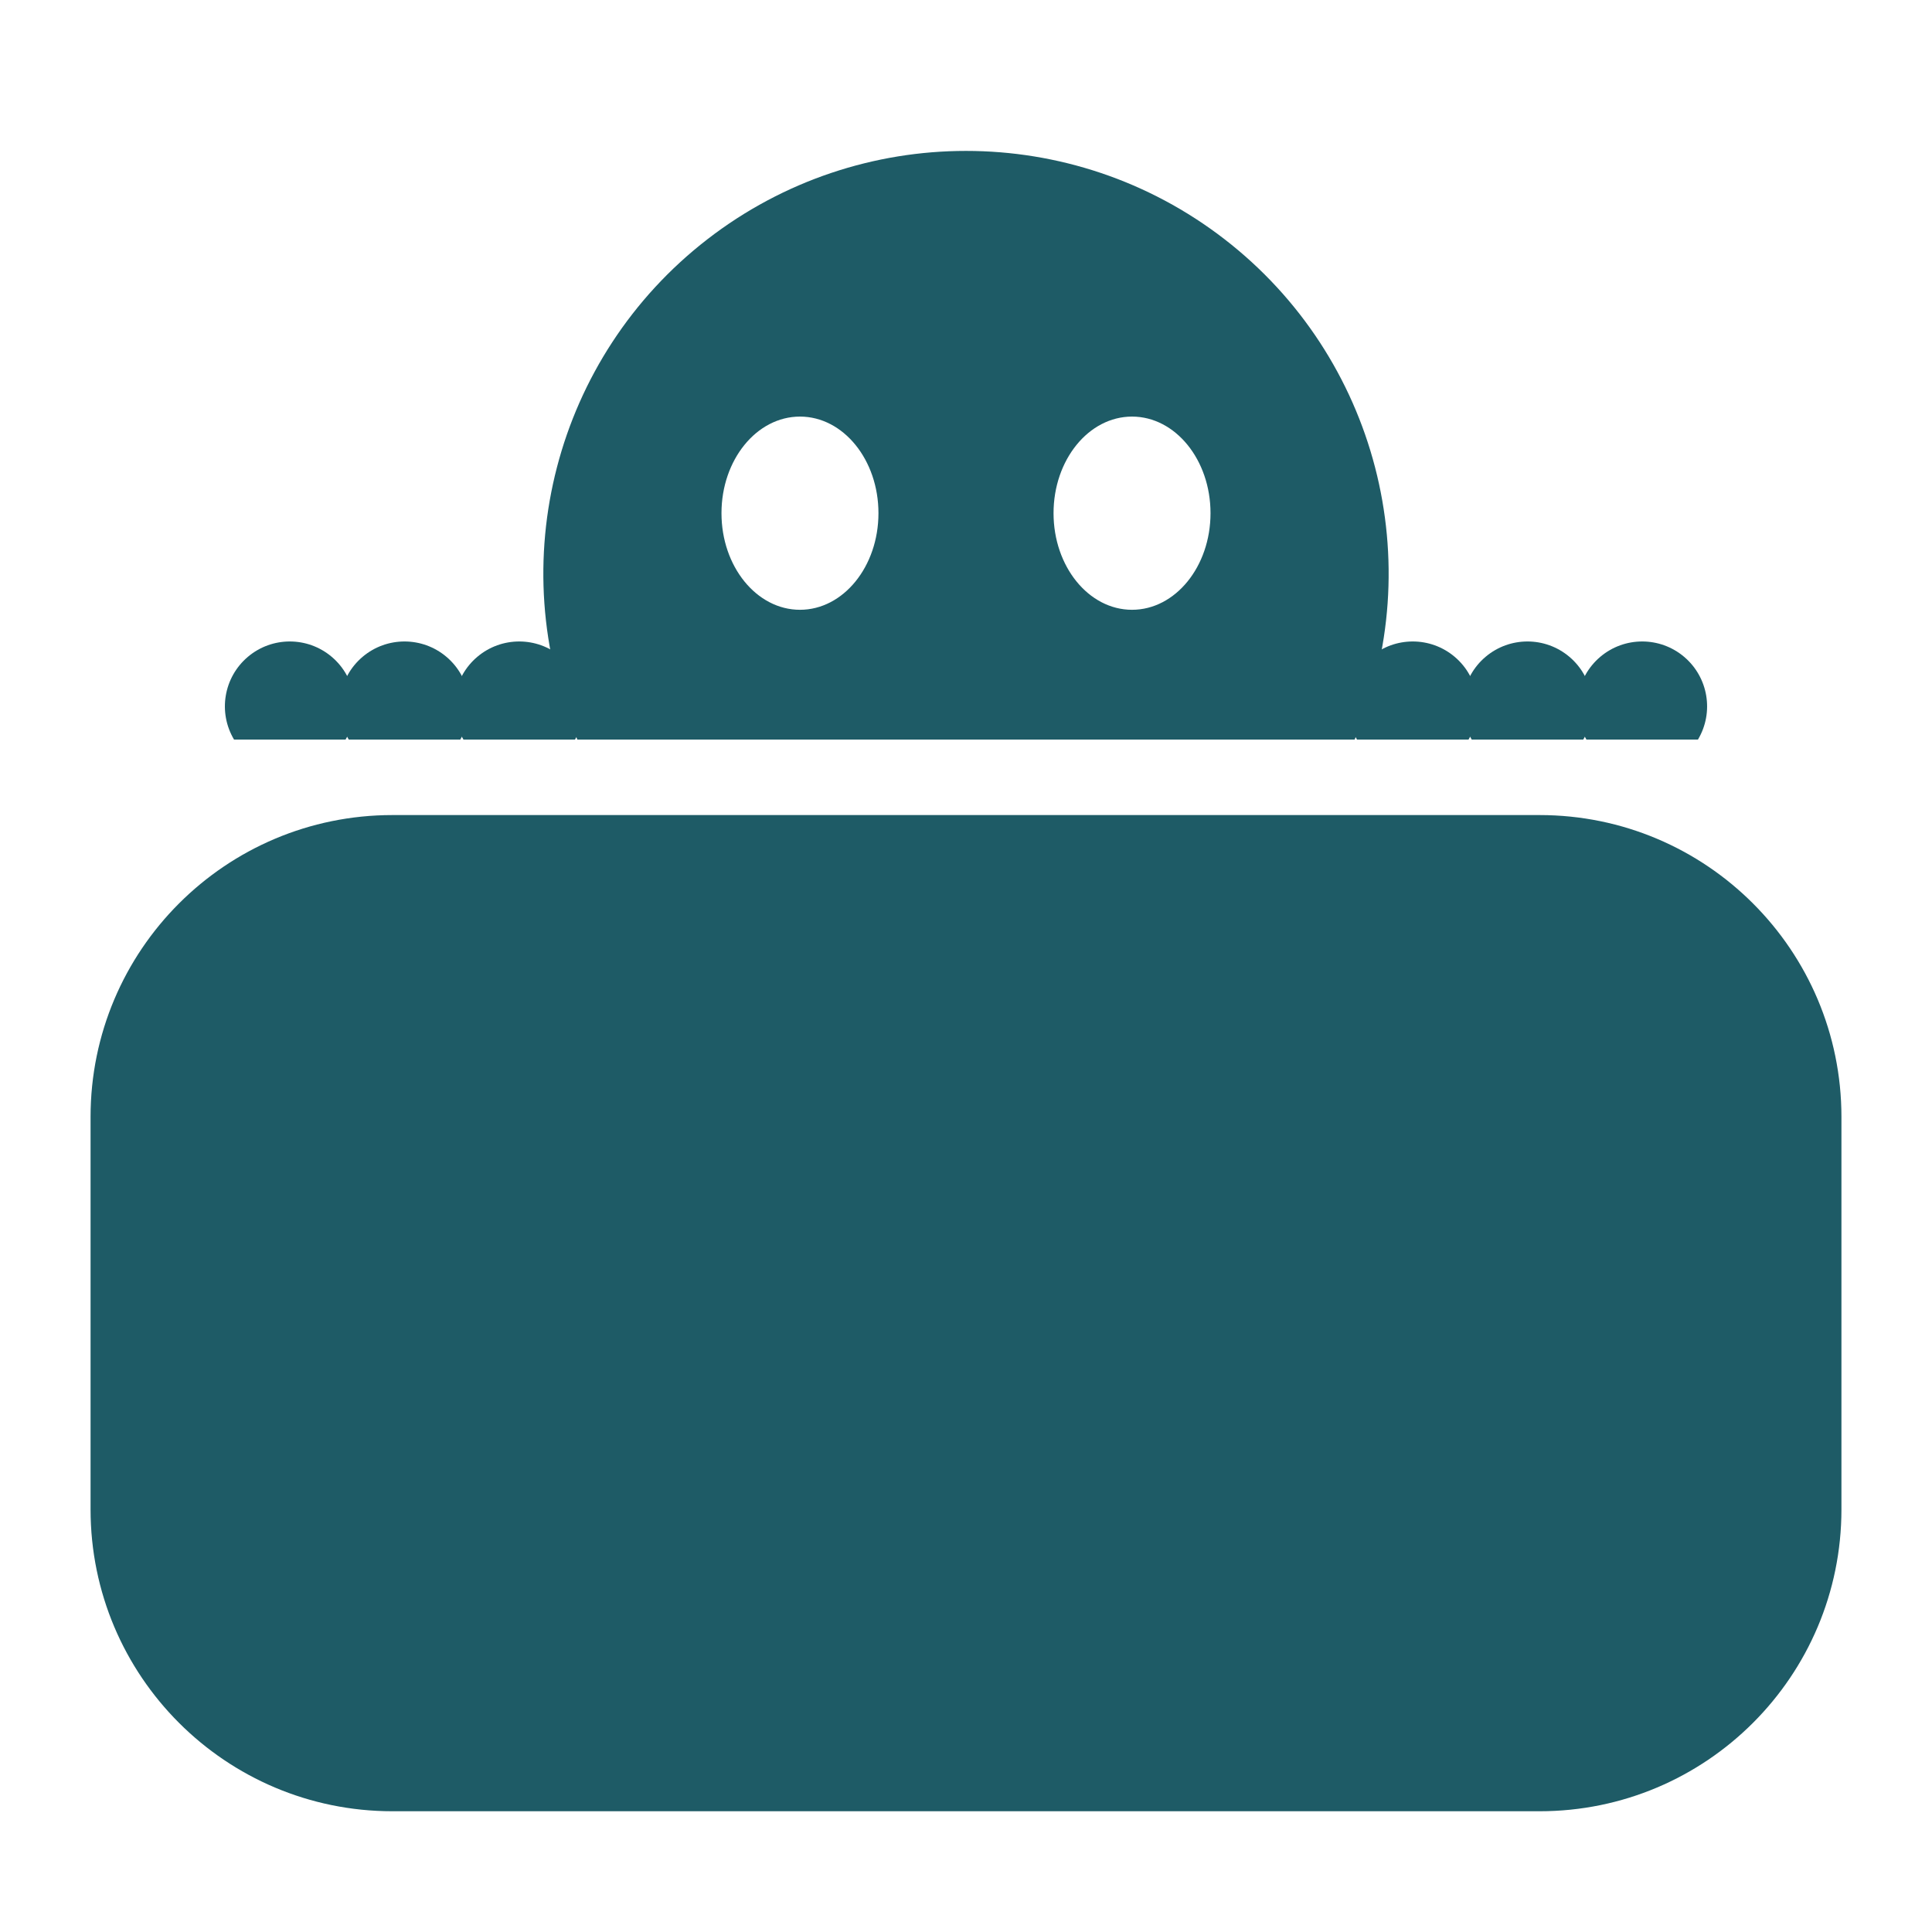
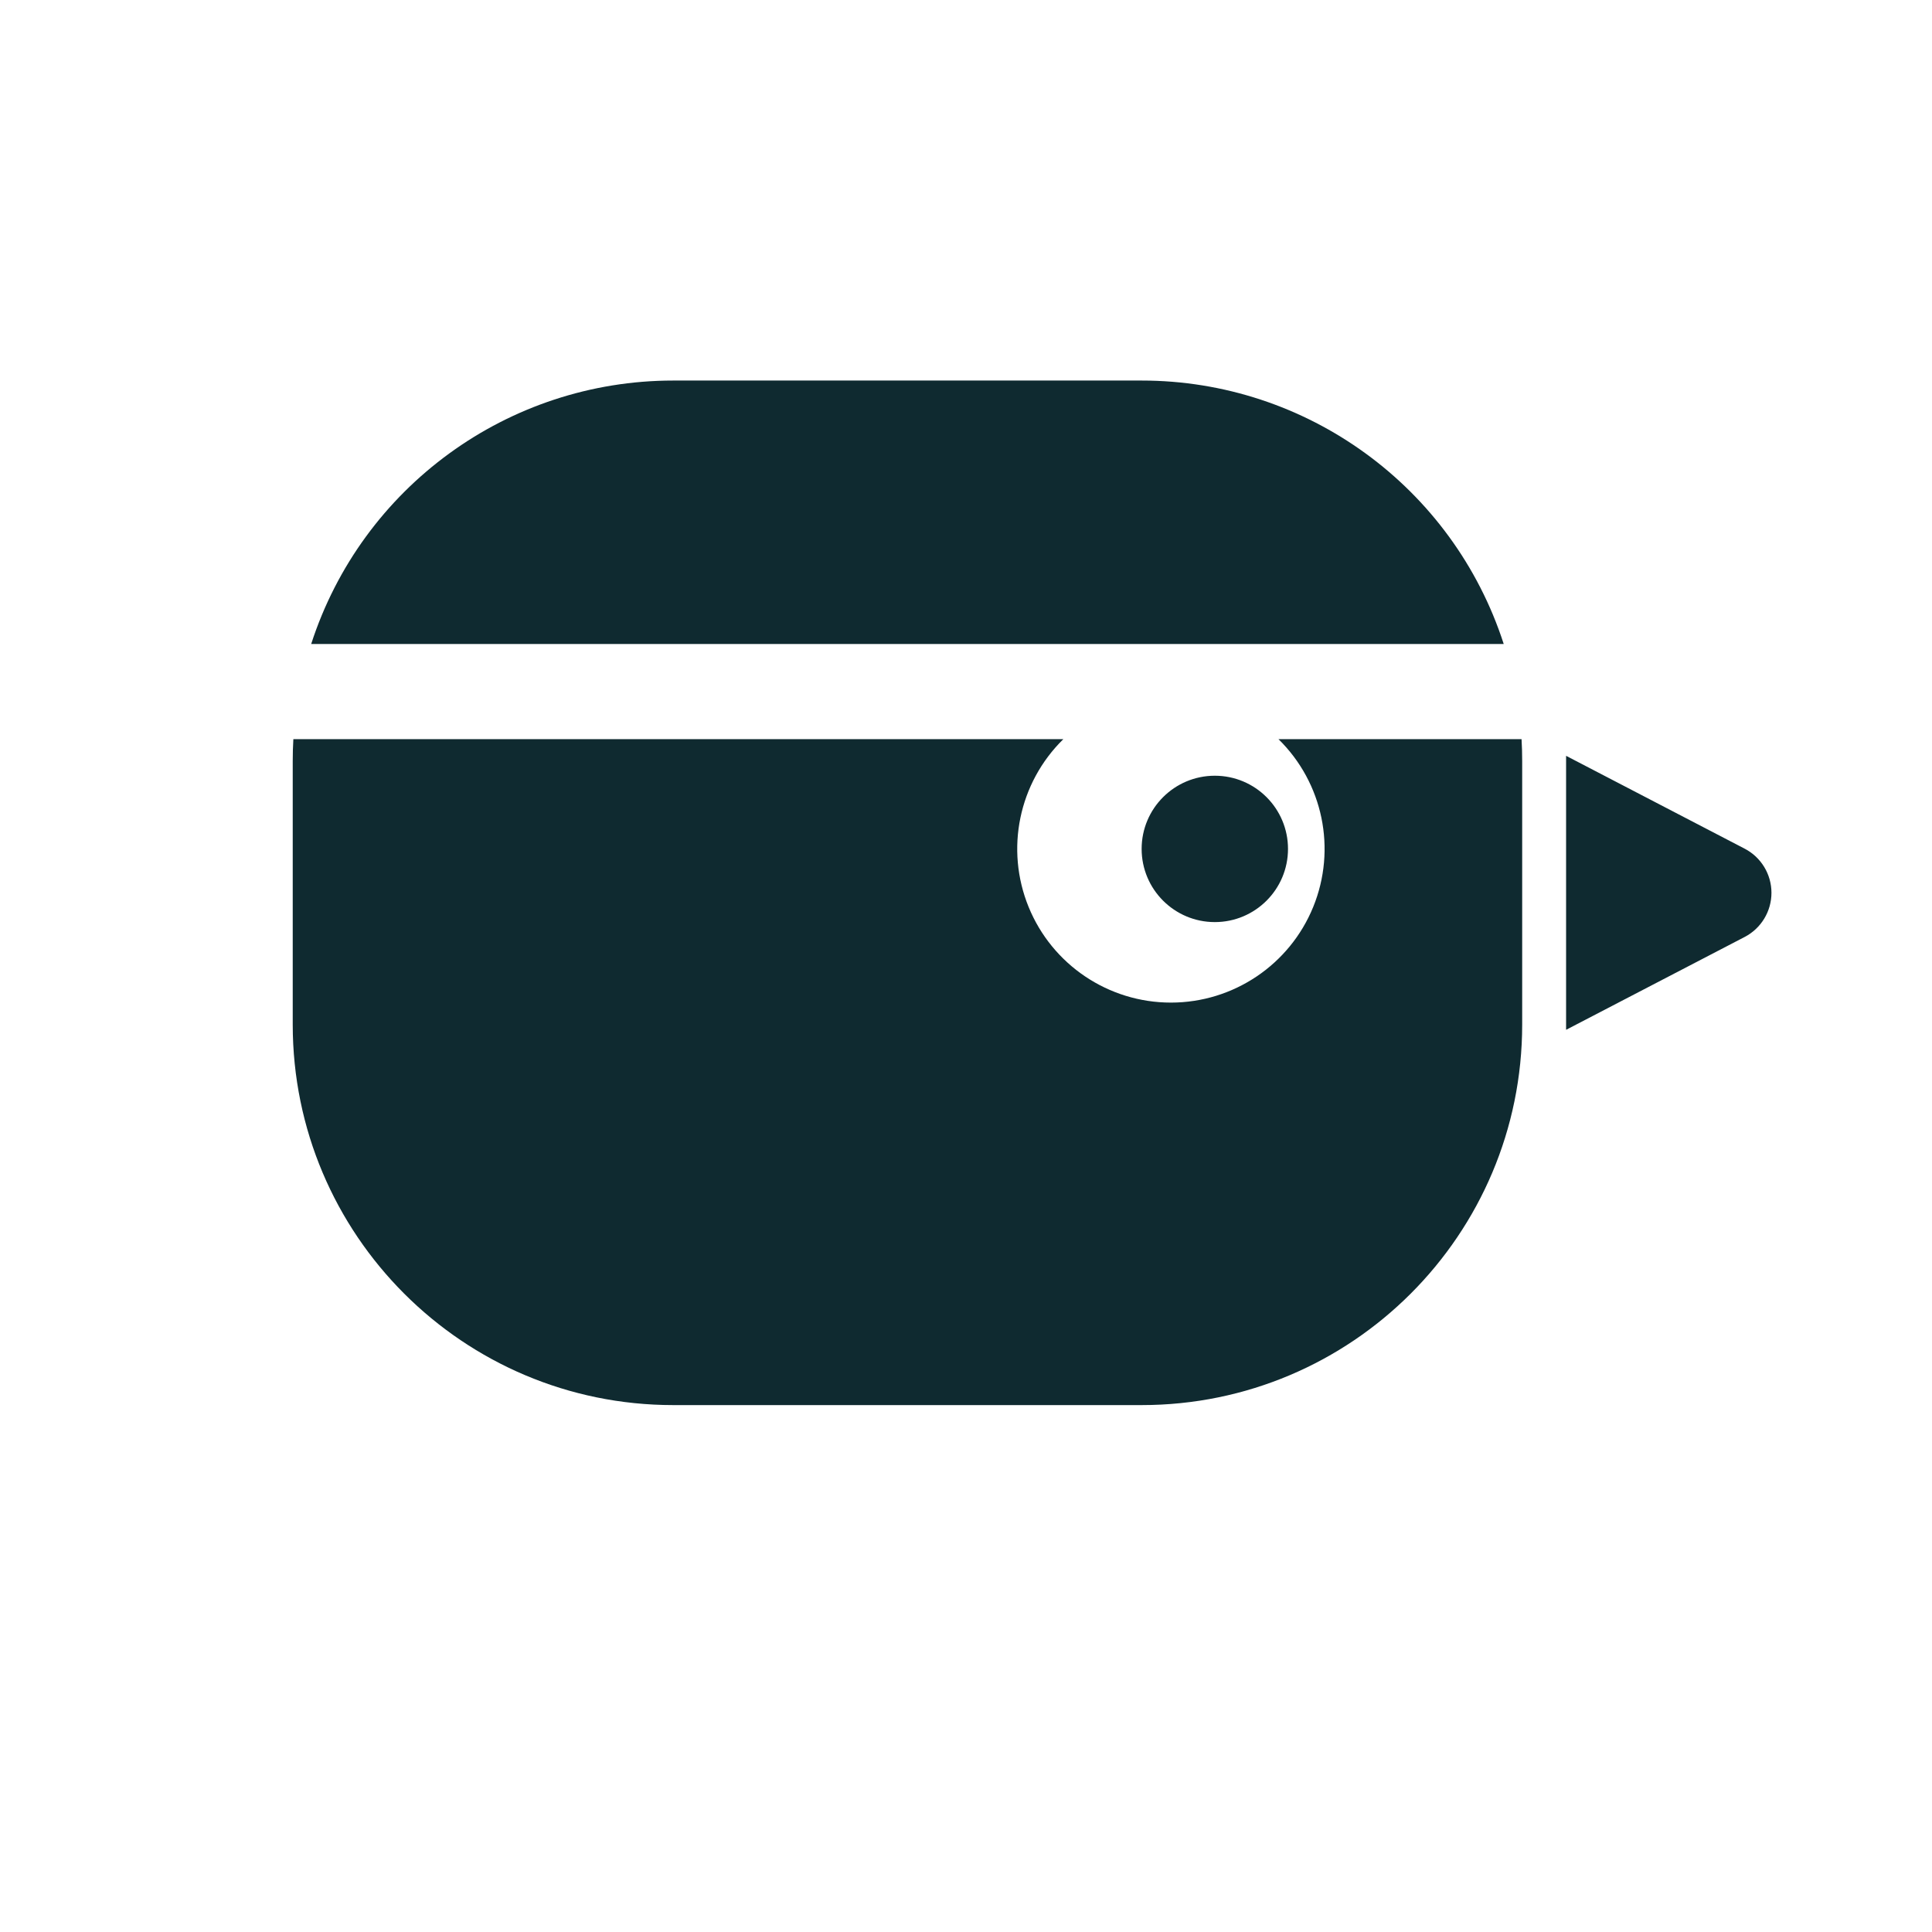
- <svg xmlns="http://www.w3.org/2000/svg" viewBox="0 0 64 64" width="64" height="64" role="img" aria-label="Telinha Segura">
+ <svg xmlns="http://www.w3.org/2000/svg" viewBox="-6 -6 132 132" width="132" height="132" role="img" aria-label="Telinha Segura">
  <g>
-     <path fill="#1E5B66" d="M13 27H51A10 10 0 0 1 61 37V50A10 10 0 0 1 51 60H13A10 10 0 0 1 3 50V37A10 10 0 0 1 13 27Z" />
-     <path fill="#1E5B66" fill-rule="evenodd" d="M19.126 24.5A14 14 0 1 1 44.874 24.5ZM29.1 17A2.6 3.2 0 1 0 23.9 17A2.6 3.2 0 1 0 29.1 17ZM40.1 17A2.6 3.2 0 1 0 34.9 17A2.6 3.2 0 1 0 40.1 17Z" />
-     <path fill="#1E5B66" d="M7.753 24.5A2.15 2.15 0 1 1 11.447 24.5Z" />
-     <path fill="#1E5B66" d="M11.553 24.5A2.15 2.15 0 1 1 15.247 24.5Z" />
-     <path fill="#1E5B66" d="M15.353 24.5A2.15 2.15 0 1 1 19.047 24.5Z" />
-     <path fill="#1E5B66" d="M44.953 24.5A2.15 2.15 0 1 1 48.647 24.5Z" />
-     <path fill="#1E5B66" d="M48.753 24.5A2.15 2.15 0 1 1 52.447 24.5Z" />
-     <path fill="#1E5B66" d="M52.553 24.5A2.15 2.15 0 1 1 56.247 24.5Z" />
+     <path fill="#0F2A30" fill-rule="evenodd" d="M15.261 38A26 26 0 0 1 40 20H72A26 26 0 0 1 96.739 38ZM82 52A5 5 0 1 0 72 52A5 5 0 1 0 82 52ZM101 45.64L113.199 51.983A3.4 3.4 0 0 1 113.199 58.017L101 64.36ZM97.957 44.5A26 26 0 0 1 98 46V64A26 26 0 0 1 72 90H40A26 26 0 0 1 14 64V46A26 26 0 0 1 14.043 44.5H66.652A10.5 10.5 0 1 0 81.348 44.5Z" />
  </g>
</svg>
